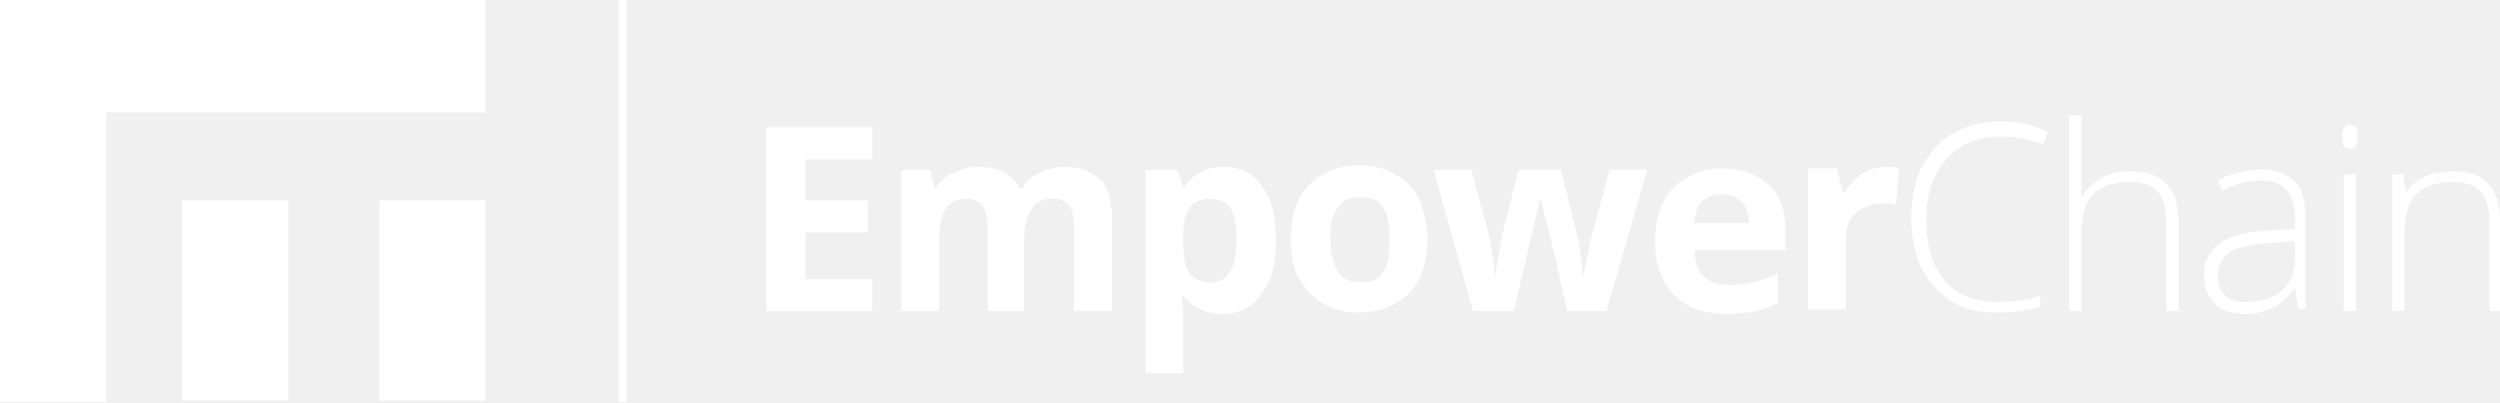
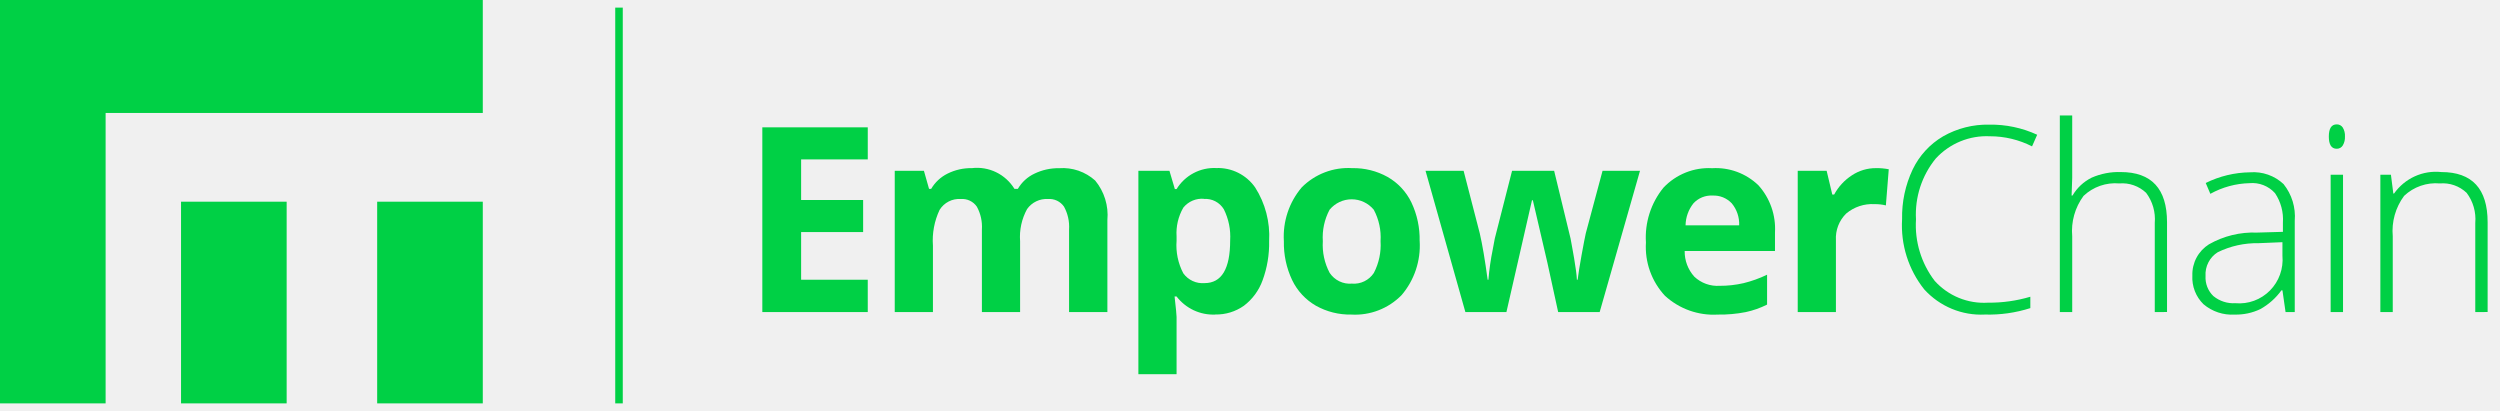
- <svg xmlns="http://www.w3.org/2000/svg" id="Layer_2" data-name="Layer 2" viewBox="0 0 180.15 28.97">
-   <defs>
-     <style>
-       .cls-1 {
-         fill: #fff;
-       }
-     </style>
-   </defs>
-   <g id="Layer_1-2" data-name="Layer 1">
-     <g>
-       <rect class="cls-1" x="27.33" y="14.43" width="7.65" height="14.43" />
-       <rect class="cls-1" x="13.12" y="14.43" width="7.65" height="14.43" />
-       <polygon class="cls-1" points="0 28.97 0 0 34.98 0 34.98 8.09 7.65 8.09 7.65 28.97 0 28.97" />
-       <rect id="Rectangle_257" data-name="Rectangle 257" class="cls-1" x="44.6" width=".55" height="28.97" />
-       <g>
-         <path class="cls-1" d="m62.86,22.41h-7.65v-13.23h7.65v2.3h-4.81v2.95h4.48v2.3h-4.48v3.39h4.81v2.3Z" />
-         <path class="cls-1" d="m73.9,22.41h-2.73v-5.9c0-.77-.11-1.31-.33-1.64-.22-.33-.66-.55-1.2-.55-.66,0-1.2.22-1.53.77-.33.55-.44,1.42-.44,2.51v4.81h-2.73v-10.17h2.08l.33,1.31h.11c.22-.44.66-.87,1.2-1.09s1.09-.44,1.75-.44c1.53,0,2.51.55,3.06,1.53h.22c.22-.44.66-.87,1.2-1.09s1.09-.44,1.75-.44c1.2,0,1.97.33,2.62.87.55.55.87,1.53.87,2.84v6.67h-2.73v-5.9c0-.77-.11-1.31-.33-1.64-.22-.33-.66-.55-1.2-.55-.66,0-1.2.22-1.53.77-.33.44-.55,1.2-.55,2.3v5.03h.11Z" />
-         <path class="cls-1" d="m88.11,22.63c-1.2,0-2.08-.44-2.84-1.31h-.11c.11.87.11,1.31.11,1.42v4.15h-2.73v-14.65h2.3l.44,1.31h0c.66-.98,1.64-1.53,2.84-1.53s2.19.44,2.84,1.42c.66.87.98,2.19.98,3.83,0,1.09-.11,2.08-.44,2.84-.33.77-.77,1.42-1.31,1.86-.66.44-1.31.66-2.08.66Zm-.87-8.31c-.66,0-1.2.22-1.53.66-.33.44-.44,1.09-.44,2.08v.33c0,1.09.11,1.86.44,2.3s.87.66,1.53.66c1.2,0,1.86-.98,1.86-3.06,0-.98-.11-1.75-.44-2.3-.33-.44-.77-.66-1.42-.66Z" />
-         <path class="cls-1" d="m102.86,17.27c0,1.64-.44,2.95-1.31,3.83s-2.08,1.42-3.61,1.42c-.98,0-1.86-.22-2.62-.66-.77-.44-1.31-1.09-1.75-1.86s-.55-1.75-.55-2.84c0-1.64.44-2.95,1.31-3.83.87-.87,2.08-1.42,3.61-1.42.98,0,1.86.22,2.62.66.77.44,1.31.98,1.75,1.86.33.87.55,1.86.55,2.84Zm-7,0c0,.98.22,1.75.55,2.3s.87.77,1.64.77,1.31-.22,1.64-.77.44-1.31.44-2.3-.11-1.75-.44-2.3-.87-.77-1.64-.77-1.31.22-1.64.77c-.44.55-.55,1.31-.55,2.3Z" />
-         <path class="cls-1" d="m112.92,22.41l-.77-3.5-1.09-4.48h-.11l-1.86,7.98h-2.95l-2.84-10.17h2.73l1.2,4.48c.22.77.33,1.97.55,3.28h0c0-.44.11-1.2.33-2.19l.11-.77,1.2-4.81h3.06l1.2,4.81c0,.11.11.33.11.55s.11.55.11.87.11.55.11.87.11.55.11.66h0c0-.44.11-.98.33-1.75.11-.77.22-1.31.33-1.53l1.2-4.48h2.73l-2.95,10.17s-2.84,0-2.84,0Z" />
-         <path class="cls-1" d="m124.51,22.63c-1.64,0-2.95-.44-3.83-1.31-.87-.87-1.42-2.19-1.42-3.83,0-1.75.44-3.06,1.31-3.94s2.08-1.42,3.5-1.42,2.51.44,3.39,1.2,1.2,1.97,1.2,3.39v1.31h-6.56c0,.77.22,1.42.66,1.86s1.09.66,1.86.66c.66,0,1.2-.11,1.75-.22s1.09-.33,1.75-.66v2.19c-.44.22-.98.44-1.53.55-.66.11-1.31.22-2.08.22Zm-.44-8.64c-.55,0-1.09.22-1.42.55s-.55.87-.55,1.53h3.94c0-.66-.22-1.2-.55-1.53-.33-.33-.87-.55-1.42-.55Z" />
-         <path class="cls-1" d="m135.88,12.02c.33,0,.66,0,.98.11l-.22,2.62c-.22-.11-.55-.11-.77-.11-.87,0-1.53.22-2.08.66-.55.44-.77,1.09-.77,1.86v5.14h-2.73v-10.17h2.08l.44,1.75h.11c.33-.55.77-.98,1.31-1.42.44-.22,1.09-.44,1.64-.44Z" />
-       </g>
-       <g>
-         <path class="cls-1" d="m144.18,9.84c-1.64,0-2.95.55-3.94,1.64-.98,1.09-1.42,2.51-1.42,4.37s.44,3.39,1.31,4.37c.87,1.09,2.19,1.53,3.83,1.53,1.09,0,2.19-.11,3.06-.44v.77c-.87.33-1.97.44-3.28.44-1.86,0-3.28-.66-4.37-1.86s-1.64-2.84-1.64-5.03c0-1.31.22-2.51.77-3.61.55-.98,1.2-1.86,2.19-2.4.98-.55,2.08-.87,3.39-.87s2.4.22,3.5.77l-.33.87c-.98-.33-1.97-.55-3.06-.55Z" />
-         <path class="cls-1" d="m156.1,22.41v-6.45c0-.98-.22-1.75-.66-2.19s-1.09-.66-1.97-.66c-1.2,0-2.08.33-2.62.87s-.87,1.53-.87,2.95v5.47h-.87v-14.1h.87v5.79h.11c.33-.55.87-.98,1.42-1.31s1.31-.44,2.08-.44c2.19,0,3.39,1.2,3.39,3.61v6.45h-.87Z" />
-         <path class="cls-1" d="m165.61,22.41l-.22-1.53h-.11c-.55.66-.98,1.09-1.53,1.31s-1.09.44-1.86.44c-.98,0-1.75-.22-2.3-.77s-.77-1.2-.77-2.08c0-.98.44-1.75,1.2-2.3.77-.55,1.97-.77,3.5-.87l1.86-.11v-.66c0-.98-.22-1.64-.55-2.08s-.98-.77-1.86-.77-1.86.22-2.84.77l-.33-.77c1.09-.55,2.19-.77,3.17-.77,1.09,0,1.86.33,2.4.87s.77,1.42.77,2.62v6.56h-.55v.11Zm-3.61-.66c1.09,0,1.86-.33,2.51-.87.66-.66.87-1.42.87-2.51v-.98l-1.75.11c-1.42.11-2.4.33-2.95.66-.55.33-.87.98-.87,1.75,0,.66.22,1.09.55,1.42.44.33.87.44,1.64.44Z" />
-         <path class="cls-1" d="m168.78,9.84c0-.55.22-.87.55-.87.22,0,.33.11.44.22s.11.33.11.66c0,.22,0,.44-.11.66s-.22.22-.44.22c-.44,0-.55-.33-.55-.87Zm.98,12.57h-.87v-9.84h.87v9.84Z" />
-         <path class="cls-1" d="m179.38,22.41v-6.45c0-.98-.22-1.75-.66-2.19s-1.09-.66-1.97-.66c-1.2,0-2.08.33-2.62.87s-.87,1.53-.87,2.95v5.47h-.87v-9.84h.77l.22,1.31h0c.66-.98,1.75-1.53,3.39-1.53,2.19,0,3.39,1.2,3.39,3.61v6.45h-.77Z" />
-       </g>
-     </g>
-   </g>
+ <svg xmlns="http://www.w3.org/2000/svg" width="201" height="33" viewBox="0 0 201 33" fill="none">
+   <path d="M14.556 32.432H23.047V16.216H14.556V32.432ZM30.325 32.432H38.816V16.216H30.325V32.432ZM0 0V32.432H8.491V9.082H38.816V0H0Z" fill="#00D045" />
+   <path d="M50.071 0.612H49.465V32.432H50.071V0.612Z" fill="#00D045" />
+   <path d="M69.768 25.089H61.291V10.238H69.768V12.818H64.41V16.078H69.396V18.659H64.41V22.488H69.767L69.768 25.089Z" fill="#00D045" />
+   <path d="M82.016 25.089H78.945V18.456C78.987 17.815 78.846 17.175 78.537 16.613C78.394 16.407 78.201 16.243 77.976 16.135C77.751 16.028 77.502 15.982 77.254 16.001C76.916 15.976 76.579 16.044 76.277 16.198C75.975 16.352 75.721 16.587 75.542 16.876C75.12 17.771 74.936 18.761 75.008 19.75V25.089H71.937V13.732H74.283L74.695 15.184H74.866C75.176 14.657 75.631 14.231 76.177 13.961C76.786 13.657 77.459 13.505 78.139 13.518C78.808 13.438 79.485 13.553 80.091 13.848C80.698 14.143 81.208 14.607 81.562 15.184H81.835C82.147 14.649 82.612 14.223 83.169 13.961C83.79 13.662 84.47 13.511 85.157 13.523C85.681 13.484 86.207 13.552 86.704 13.722C87.201 13.893 87.659 14.162 88.052 14.514C88.783 15.399 89.137 16.541 89.034 17.689V25.089H85.953V18.456C85.995 17.815 85.854 17.175 85.546 16.613C85.403 16.407 85.209 16.243 84.984 16.135C84.758 16.028 84.51 15.982 84.261 16.001C83.934 15.98 83.608 16.043 83.313 16.186C83.017 16.328 82.763 16.544 82.574 16.814C82.143 17.601 81.949 18.498 82.016 19.395V25.089Z" fill="#00D045" />
+   <path d="M97.709 25.291C97.113 25.317 96.519 25.199 95.978 24.947C95.436 24.694 94.963 24.314 94.597 23.838H94.436C94.544 24.787 94.598 25.335 94.597 25.485V30.086H91.526V13.731H94.023L94.457 15.199H94.597C94.932 14.656 95.404 14.213 95.965 13.917C96.526 13.62 97.156 13.48 97.789 13.511C98.396 13.488 99 13.618 99.545 13.889C100.09 14.161 100.56 14.565 100.911 15.066C101.731 16.348 102.125 17.86 102.038 19.384C102.061 20.461 101.882 21.532 101.51 22.542C101.216 23.357 100.693 24.066 100.005 24.585C99.332 25.058 98.528 25.303 97.709 25.285M96.802 15.984C96.49 15.957 96.175 16.007 95.885 16.13C95.596 16.253 95.34 16.445 95.141 16.69C94.733 17.392 94.543 18.203 94.597 19.015V19.349C94.526 20.257 94.713 21.167 95.136 21.972C95.329 22.24 95.588 22.454 95.887 22.592C96.186 22.731 96.515 22.789 96.843 22.763C98.217 22.763 98.905 21.62 98.905 19.336C98.959 18.467 98.783 17.599 98.395 16.822C98.229 16.55 97.992 16.33 97.711 16.184C97.429 16.038 97.113 15.973 96.798 15.996" fill="#00D045" />
+   <path d="M114.143 19.39C114.234 20.971 113.712 22.527 112.688 23.727C112.163 24.262 111.532 24.678 110.836 24.947C110.139 25.217 109.394 25.334 108.65 25.291C107.651 25.312 106.664 25.065 105.791 24.575C104.966 24.098 104.303 23.382 103.888 22.519C103.427 21.543 103.199 20.471 103.223 19.39C103.127 17.813 103.643 16.26 104.663 15.061C105.192 14.53 105.826 14.119 106.523 13.853C107.221 13.587 107.966 13.473 108.71 13.518C109.709 13.497 110.695 13.742 111.569 14.23C112.394 14.701 113.058 15.413 113.474 16.271C113.936 17.243 114.164 18.312 114.139 19.39M106.355 19.39C106.299 20.274 106.49 21.157 106.904 21.939C107.099 22.23 107.367 22.464 107.681 22.616C107.995 22.768 108.343 22.832 108.69 22.803C109.033 22.833 109.379 22.769 109.689 22.618C110 22.467 110.265 22.235 110.457 21.946C110.866 21.161 111.053 20.277 110.997 19.392C111.054 18.514 110.866 17.637 110.452 16.862C110.235 16.6 109.963 16.388 109.656 16.243C109.349 16.098 109.014 16.023 108.675 16.023C108.336 16.023 108.001 16.098 107.694 16.243C107.387 16.388 107.115 16.6 106.898 16.862C106.484 17.639 106.296 18.517 106.355 19.397" fill="#00D045" />
+   <path d="M125.276 25.089L124.409 21.117L123.241 16.099H123.172L121.117 25.089H117.816L114.613 13.732H117.674L118.973 18.759C119.181 19.657 119.393 20.9 119.607 22.488H119.668C119.736 21.666 119.854 20.849 120.02 20.041L120.181 19.177L121.57 13.732H124.953L126.273 19.177C126.299 19.326 126.34 19.546 126.394 19.838C126.451 20.128 126.507 20.437 126.559 20.767C126.611 21.096 126.662 21.416 126.707 21.732C126.752 22.048 126.775 22.299 126.781 22.488H126.842C126.902 21.999 127.01 21.33 127.164 20.481C127.319 19.633 127.429 19.059 127.497 18.759L128.845 13.732H131.856L128.614 25.089H125.276Z" fill="#00D045" />
+   <path d="M138.108 25.292C137.336 25.338 136.563 25.227 135.834 24.968C135.105 24.708 134.435 24.304 133.862 23.78C133.331 23.209 132.921 22.534 132.658 21.798C132.395 21.061 132.285 20.278 132.333 19.496C132.231 17.897 132.736 16.319 133.747 15.083C134.249 14.554 134.858 14.14 135.533 13.871C136.208 13.601 136.933 13.483 137.658 13.523C138.337 13.482 139.018 13.582 139.658 13.818C140.297 14.054 140.881 14.421 141.374 14.894C141.836 15.405 142.192 16.004 142.421 16.656C142.65 17.307 142.748 17.998 142.709 18.688V20.181H135.448C135.436 20.944 135.714 21.682 136.224 22.245C136.496 22.501 136.816 22.698 137.166 22.824C137.516 22.95 137.888 23.003 138.258 22.979C138.905 22.983 139.55 22.911 140.181 22.766C140.833 22.607 141.468 22.379 142.073 22.086V24.489C141.527 24.764 140.949 24.967 140.352 25.094C139.616 25.238 138.866 25.304 138.116 25.292M137.683 15.723C137.398 15.708 137.114 15.756 136.849 15.864C136.585 15.972 136.347 16.137 136.153 16.348C135.752 16.851 135.529 17.474 135.519 18.119H139.829C139.857 17.475 139.644 16.843 139.234 16.348C139.035 16.138 138.793 15.973 138.526 15.865C138.258 15.758 137.971 15.709 137.683 15.723Z" fill="#00D045" />
+   <path d="M150.82 13.518C151.168 13.511 151.515 13.542 151.856 13.609L151.625 16.515C151.329 16.442 151.024 16.408 150.719 16.413C149.887 16.362 149.067 16.635 148.428 17.174C148.148 17.45 147.929 17.784 147.788 18.152C147.646 18.52 147.585 18.915 147.608 19.309V25.089H144.537V13.732H146.862L147.316 15.641H147.466C147.804 15.017 148.29 14.489 148.882 14.103C149.457 13.718 150.132 13.514 150.822 13.518" fill="#00D045" />
+   <path d="M159.995 10.957C159.183 10.916 158.372 11.054 157.619 11.363C156.865 11.672 156.188 12.144 155.635 12.745C154.514 14.117 153.946 15.865 154.045 17.641C153.935 19.416 154.469 21.17 155.546 22.578C156.084 23.176 156.749 23.645 157.492 23.949C158.234 24.253 159.034 24.385 159.834 24.335C160.986 24.347 162.133 24.186 163.239 23.858V24.772C162.06 25.149 160.828 25.324 159.592 25.29C158.681 25.337 157.771 25.18 156.927 24.83C156.083 24.48 155.326 23.947 154.71 23.268C153.439 21.675 152.803 19.661 152.928 17.62C152.899 16.241 153.19 14.874 153.777 13.629C154.311 12.514 155.163 11.585 156.224 10.962C157.354 10.318 158.636 9.993 159.934 10.021C161.264 9.999 162.581 10.276 163.79 10.834L163.377 11.769C162.328 11.233 161.169 10.955 159.994 10.956" fill="#00D045" />
+   <path d="M173.243 25.089V17.927C173.318 17.061 173.07 16.197 172.549 15.504C172.262 15.233 171.921 15.025 171.55 14.895C171.178 14.764 170.784 14.714 170.392 14.748C169.87 14.701 169.345 14.767 168.849 14.939C168.354 15.112 167.901 15.388 167.518 15.749C166.828 16.68 166.503 17.836 166.606 18.994V25.089H165.61V9.282H166.606V14.312L166.556 15.723H166.628C166.994 15.1 167.532 14.598 168.177 14.28C168.911 13.961 169.705 13.808 170.504 13.833C172.986 13.833 174.228 15.178 174.229 17.866V25.087L173.243 25.089Z" fill="#00D045" />
+   <path d="M183.759 25.089L183.508 23.342H183.428C182.979 23.965 182.399 24.481 181.73 24.852C181.086 25.16 180.38 25.311 179.668 25.292C178.757 25.35 177.859 25.051 177.16 24.459C176.856 24.162 176.619 23.803 176.464 23.405C176.31 23.007 176.242 22.581 176.265 22.154C176.25 21.655 176.365 21.16 176.599 20.719C176.833 20.279 177.178 19.908 177.599 19.644C178.775 18.973 180.112 18.646 181.462 18.7L183.546 18.64V17.905C183.605 17.064 183.381 16.227 182.911 15.53C182.655 15.245 182.337 15.025 181.982 14.886C181.627 14.746 181.245 14.692 180.866 14.727C179.762 14.752 178.68 15.046 177.712 15.584L177.34 14.711C178.45 14.162 179.668 13.87 180.904 13.854C181.393 13.815 181.885 13.879 182.348 14.042C182.812 14.204 183.237 14.462 183.597 14.799C184.262 15.628 184.585 16.683 184.498 17.746V25.089H183.759ZM179.732 24.378C180.24 24.423 180.751 24.355 181.23 24.179C181.709 24.003 182.144 23.722 182.504 23.358C182.864 22.994 183.141 22.555 183.314 22.071C183.488 21.587 183.554 21.071 183.508 20.558V19.472L181.594 19.552C180.457 19.529 179.33 19.778 178.307 20.278C177.986 20.477 177.725 20.761 177.553 21.099C177.38 21.436 177.301 21.814 177.325 22.194C177.308 22.492 177.356 22.791 177.464 23.069C177.573 23.347 177.74 23.598 177.955 23.804C178.455 24.214 179.089 24.418 179.732 24.377" fill="#00D045" />
+   <path d="M187.237 10.979C187.237 10.327 187.449 10 187.872 10C187.968 9.997 188.063 10.018 188.148 10.063C188.233 10.107 188.305 10.173 188.358 10.254C188.489 10.47 188.55 10.722 188.535 10.976C188.548 11.228 188.487 11.479 188.358 11.697C188.306 11.779 188.235 11.847 188.15 11.893C188.065 11.939 187.969 11.962 187.872 11.96C187.449 11.96 187.238 11.633 187.237 10.98M188.379 25.089H187.384V14.046H188.379V25.089Z" fill="#00D045" />
+   <path d="M199.012 25.089V17.927C199.088 17.06 198.84 16.196 198.317 15.504C198.031 15.232 197.691 15.025 197.32 14.894C196.949 14.764 196.555 14.714 196.163 14.748C195.641 14.701 195.116 14.766 194.62 14.939C194.125 15.111 193.672 15.387 193.289 15.749C192.599 16.68 192.274 17.836 192.377 18.994V25.089H191.381V14.046H192.23L192.423 15.56H192.482C192.906 14.958 193.481 14.481 194.149 14.177C194.816 13.874 195.551 13.755 196.279 13.833C198.762 13.833 200.004 15.178 200.005 17.866V25.087L199.012 25.089Z" fill="#00D045" />
</svg>
